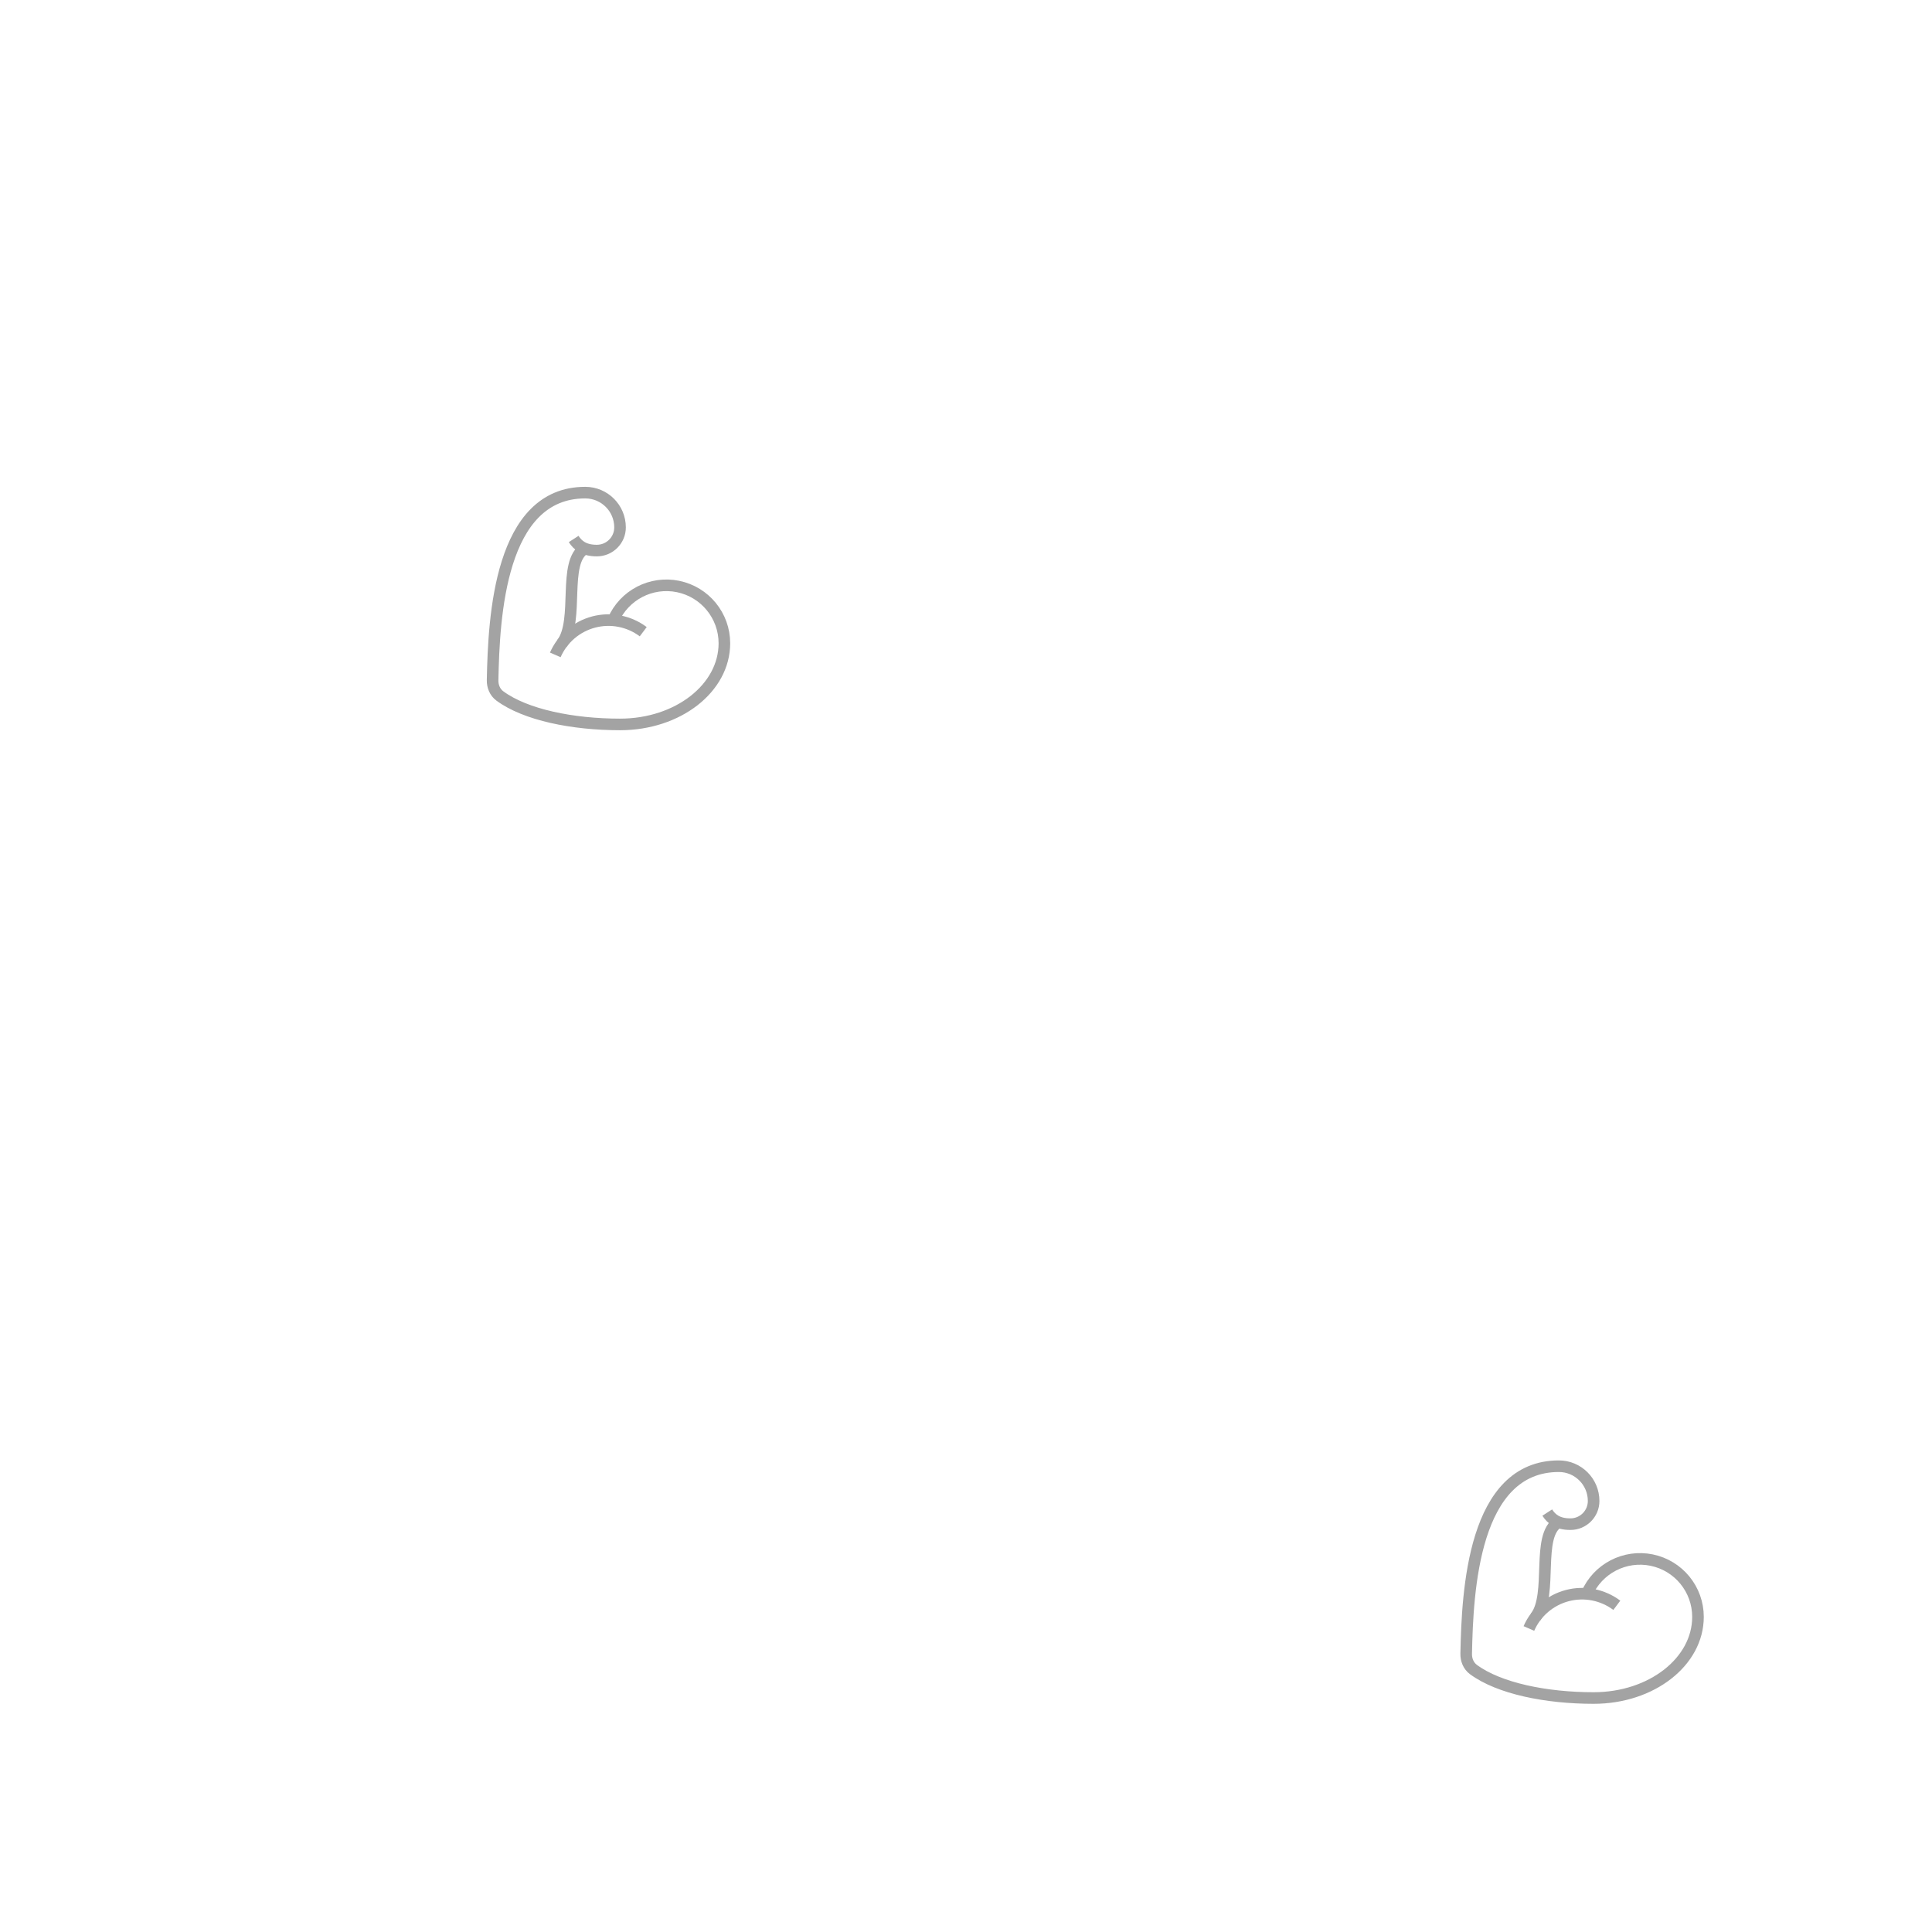
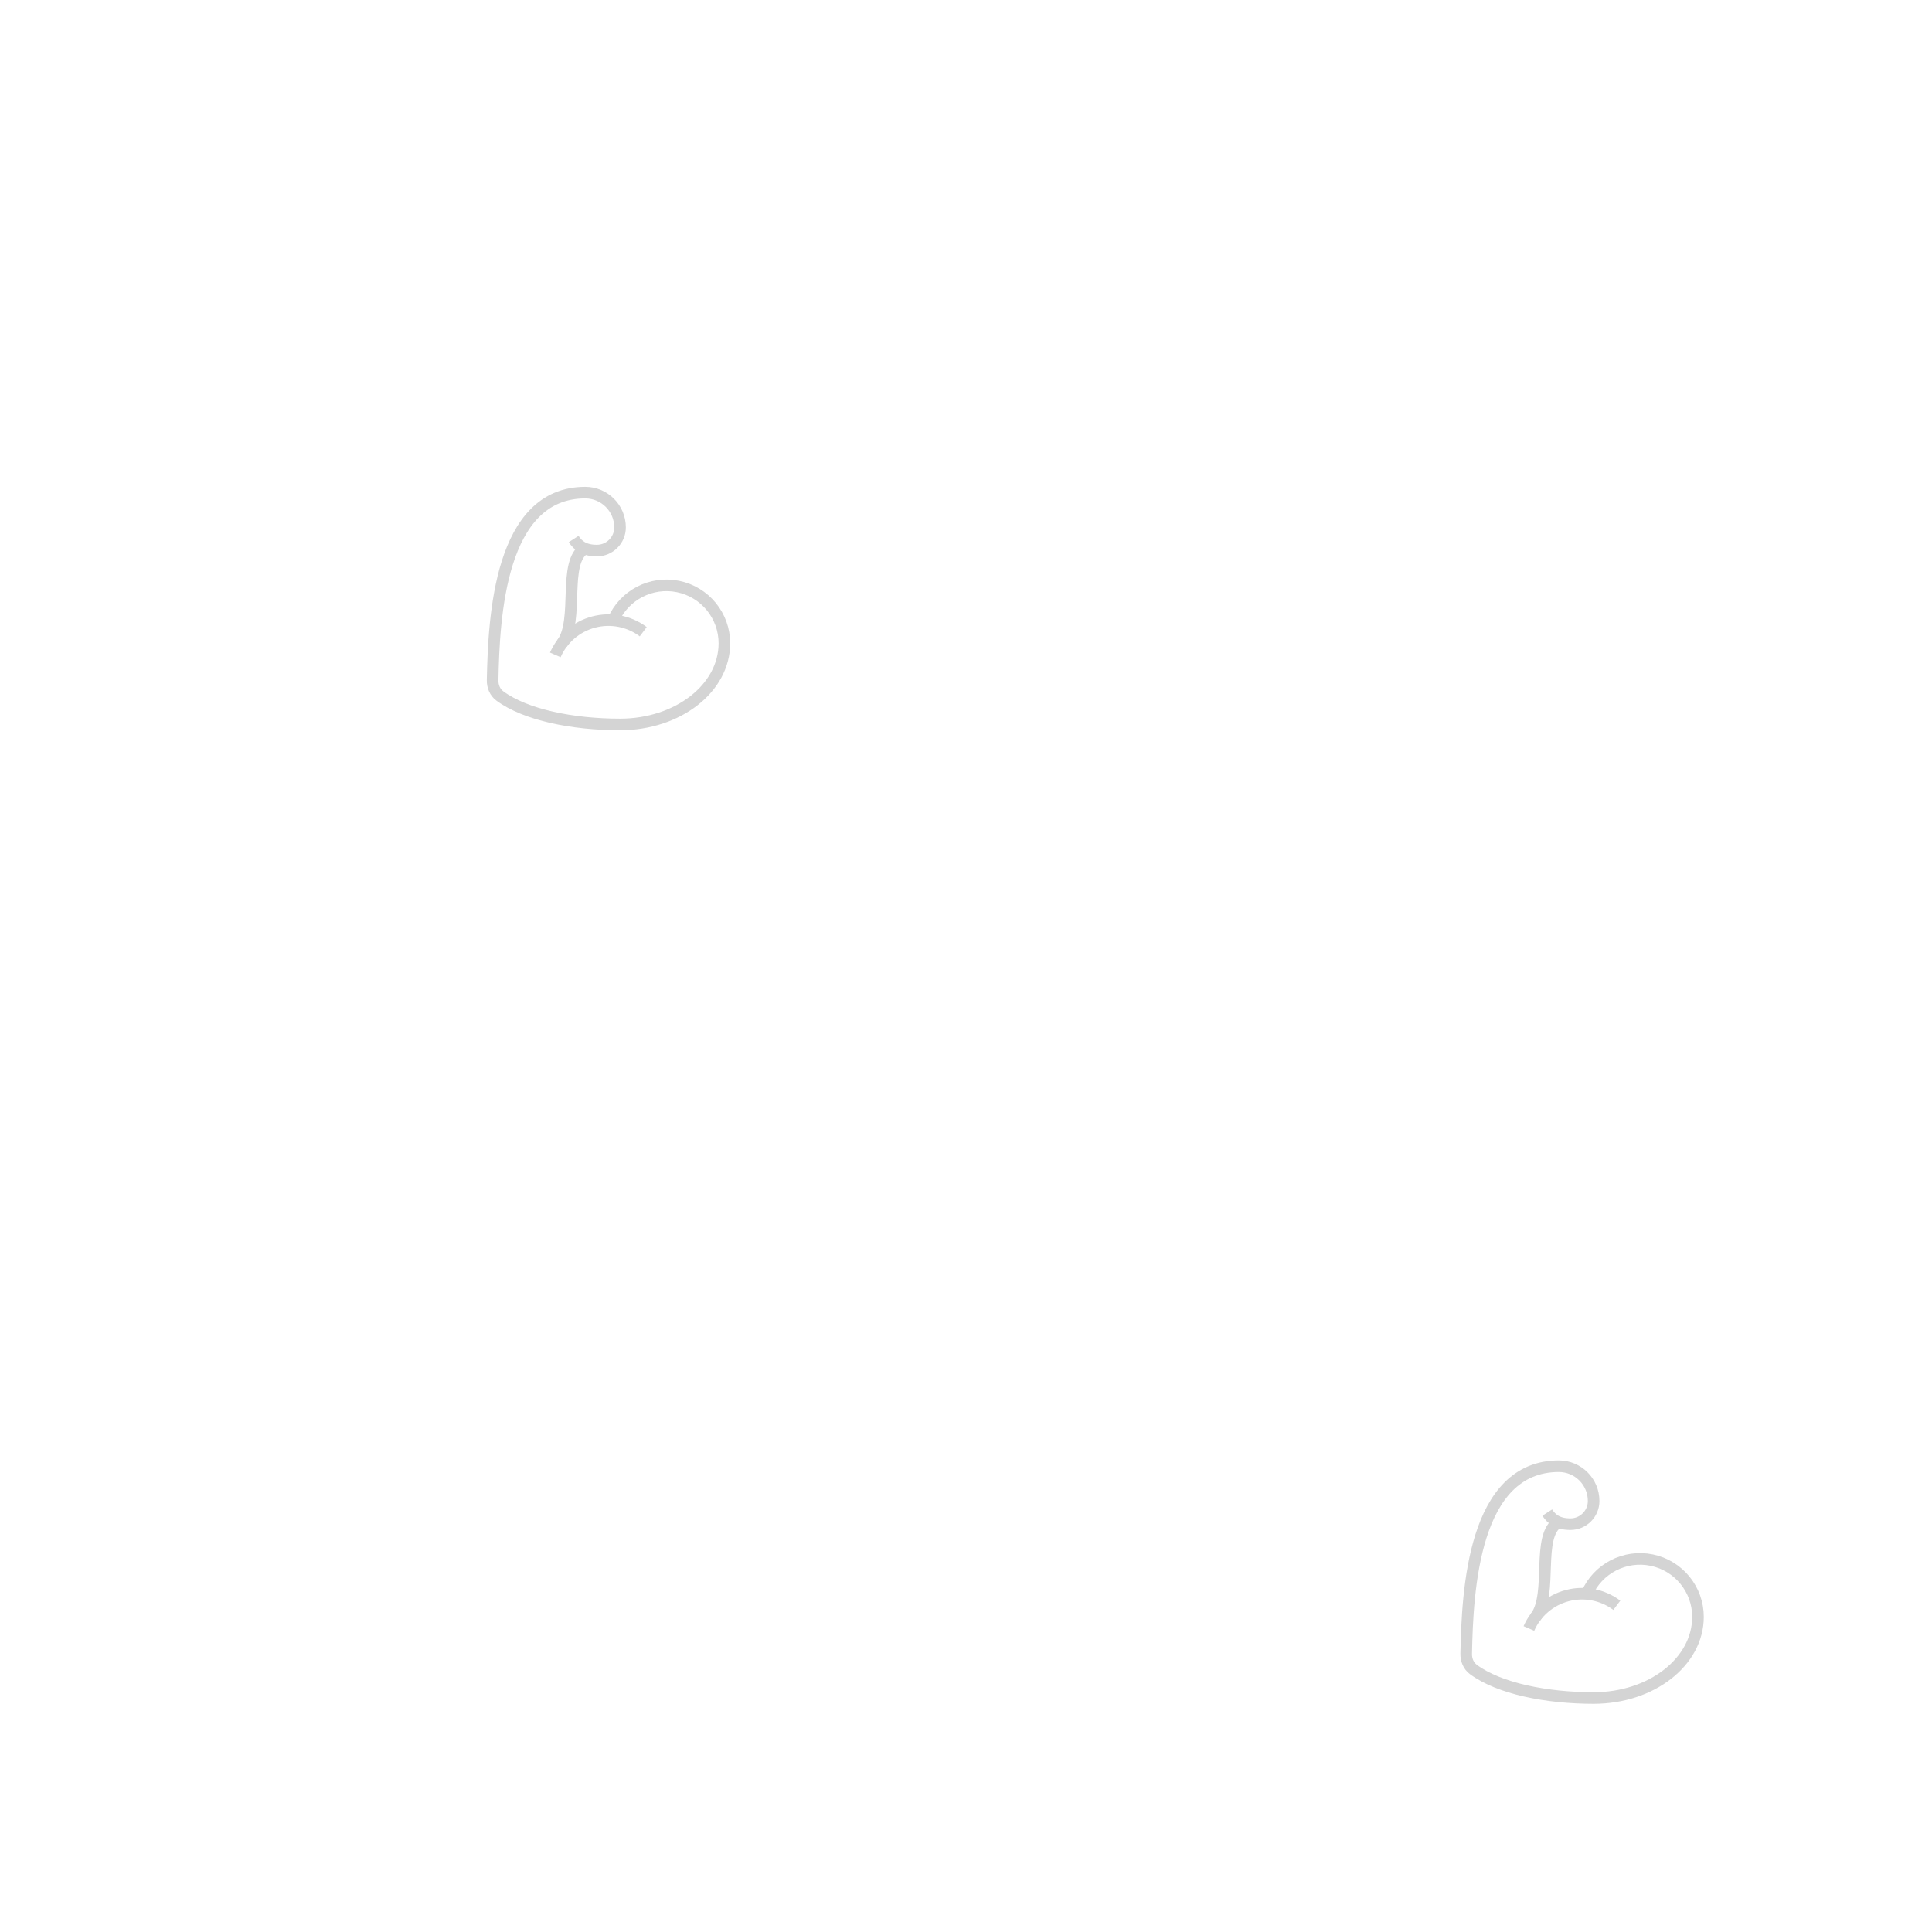
<svg xmlns="http://www.w3.org/2000/svg" width="300" height="300" viewBox="0 0 39.688 39.687">
-   <g style="fill:none;stroke:#a3a3a3" transform="matrix(0.2381873,0,0,0.2381,9.640673,9.64285)">
+   <g style="fill:none;stroke:#d4d4d4" transform="matrix(0.2381873,0,0,0.2381,9.640673,9.64285)">
    <path d="M 12.409,13.017 A 5,5 0 0 1 22,15 c 0,3.866 -4,7 -9,7 C 8.923,22 4.847,21.18 2.629,19.538 2.203,19.222 1.998,18.706 2.009,18.176 2.118,12.723 2.627,2 10,2 a 3,3 0 0 1 3,3 2,2 0 0 1 -2,2 C 9.895,7 9.36,6.556 9,6" />
    <path d="M 15,14 A 5,5 0 0 0 7.416,16" />
    <path d="M 9.964,6.825 C 8.019,7.977 9.5,13 8,15" />
  </g>
  <g transform="translate(20,20)">
-     <g style="fill:none;stroke:#a3a3a3" transform="matrix(0.2381873,0,0,0.2381,9.640673,9.64285)">
+     <g style="fill:none;stroke:#d4d4d4" transform="matrix(0.2381873,0,0,0.2381,9.640673,9.64285)">
      <path d="M 12.409,13.017 A 5,5 0 0 1 22,15 c 0,3.866 -4,7 -9,7 C 8.923,22 4.847,21.18 2.629,19.538 2.203,19.222 1.998,18.706 2.009,18.176 2.118,12.723 2.627,2 10,2 a 3,3 0 0 1 3,3 2,2 0 0 1 -2,2 C 9.895,7 9.36,6.556 9,6" />
      <path d="M 15,14 A 5,5 0 0 0 7.416,16" />
      <path d="M 9.964,6.825 C 8.019,7.977 9.5,13 8,15" />
    </g>
  </g>
</svg>
